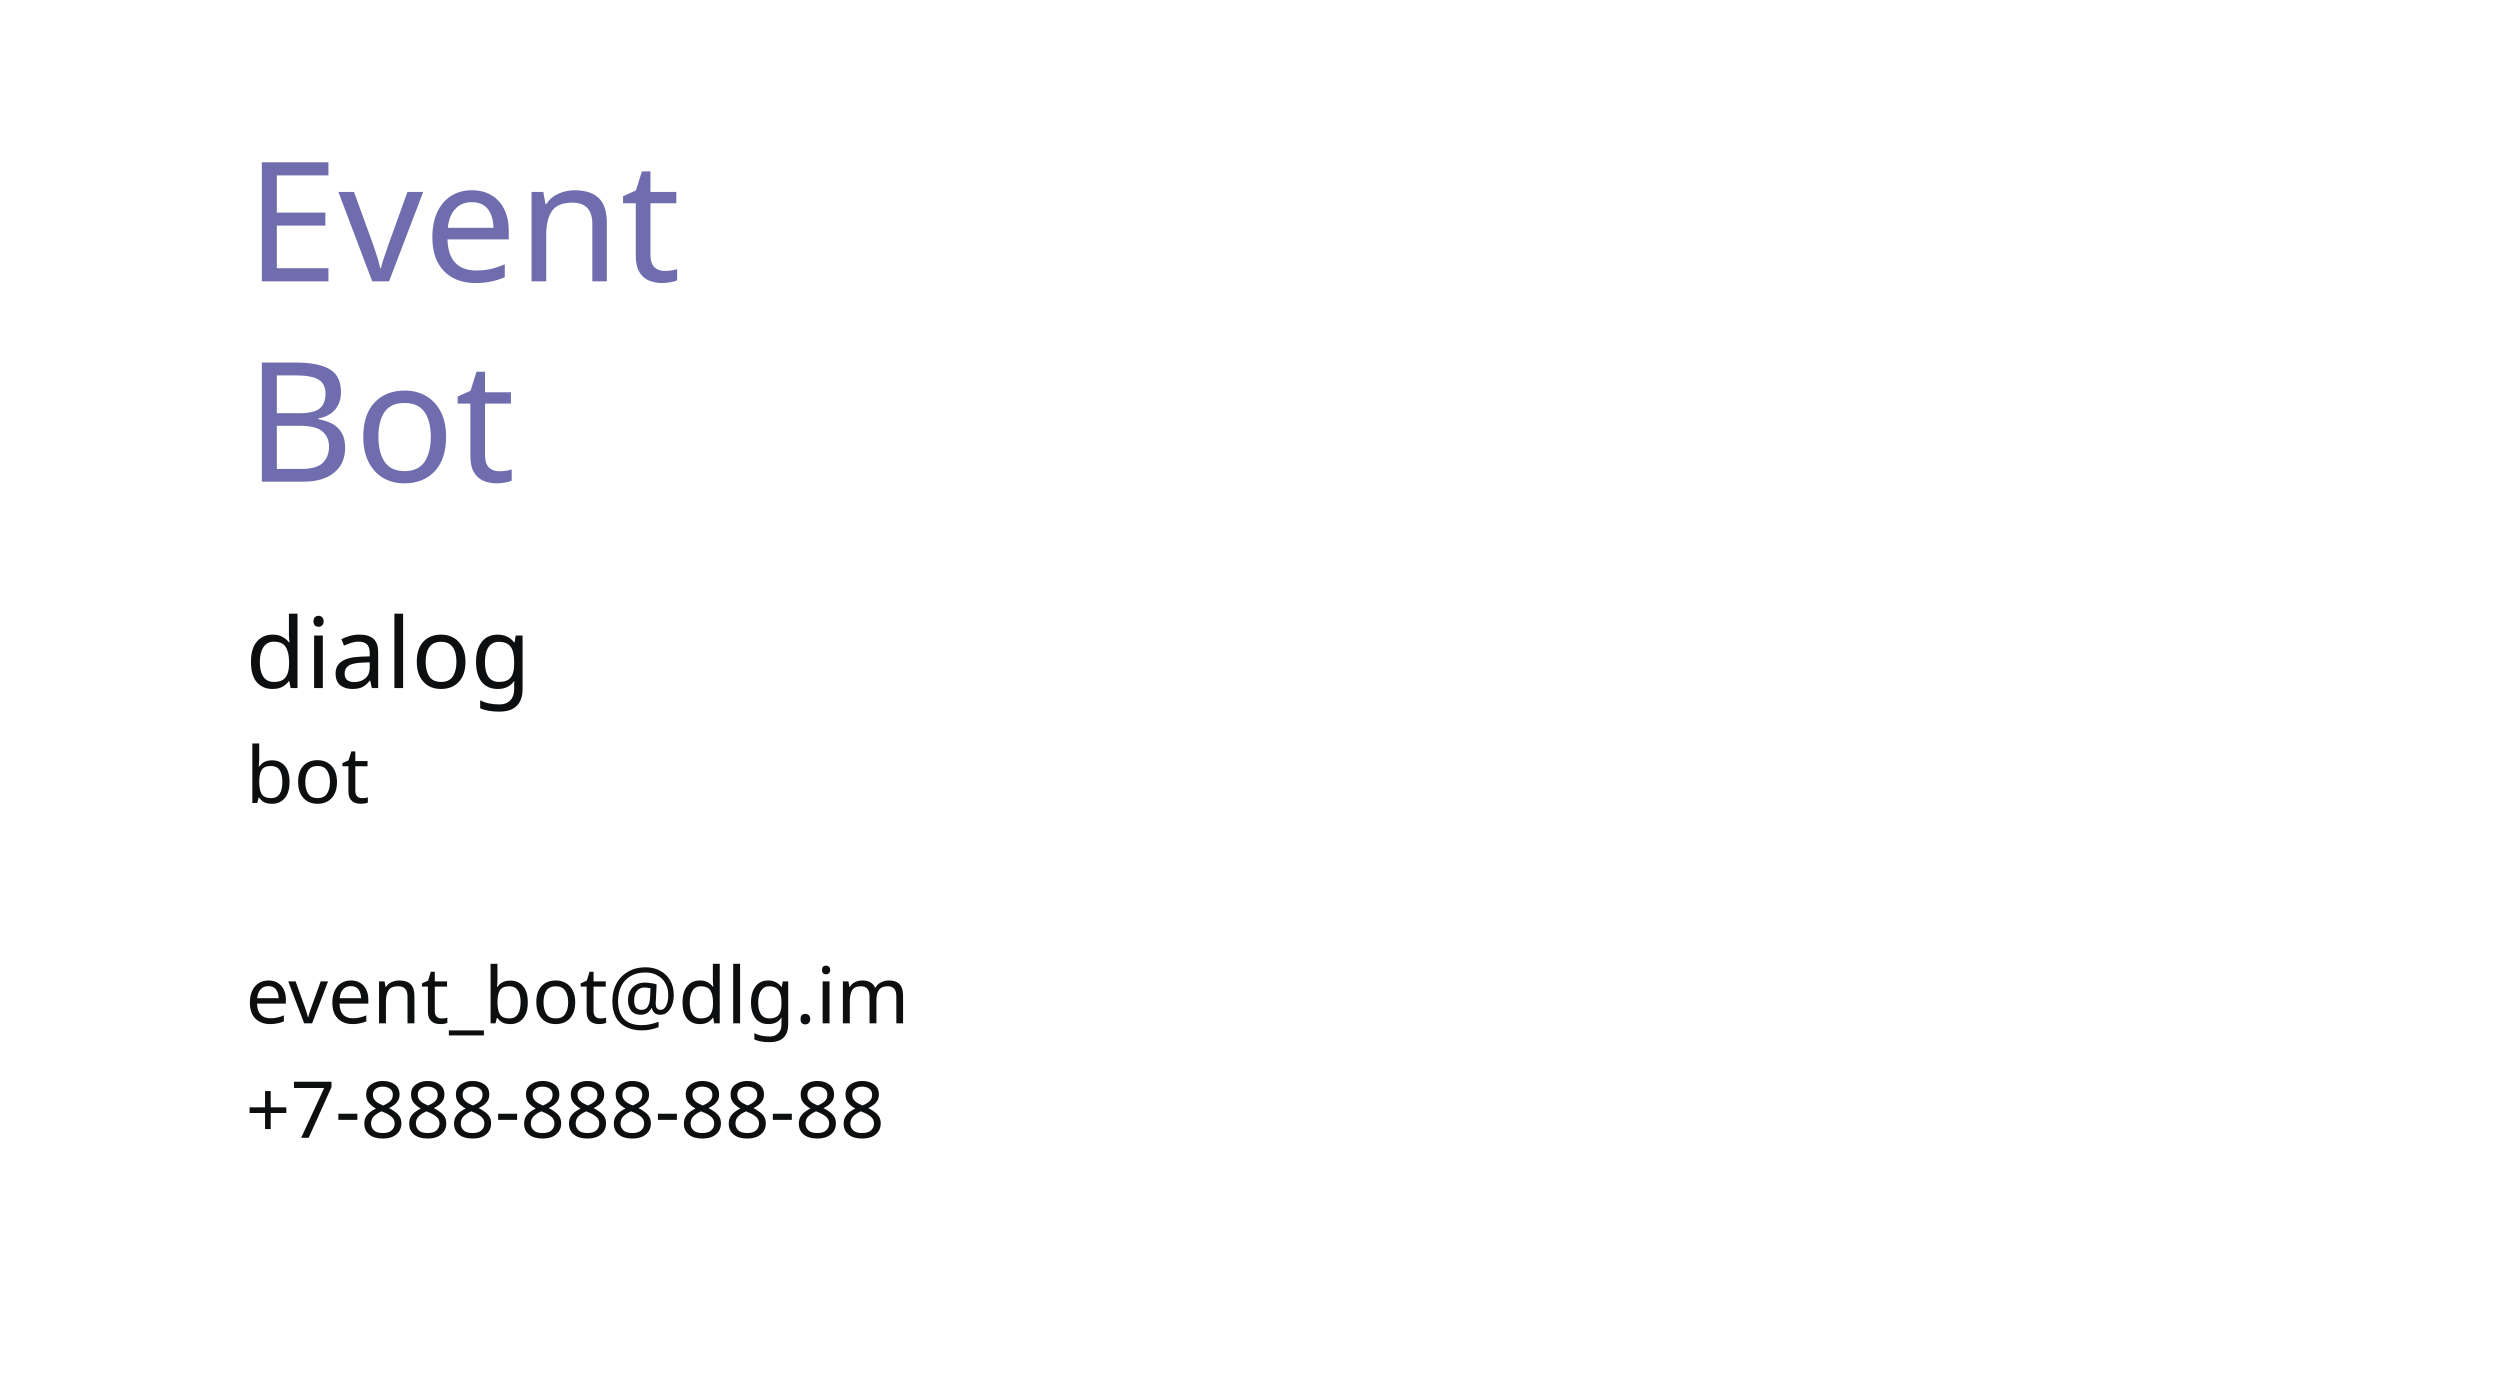
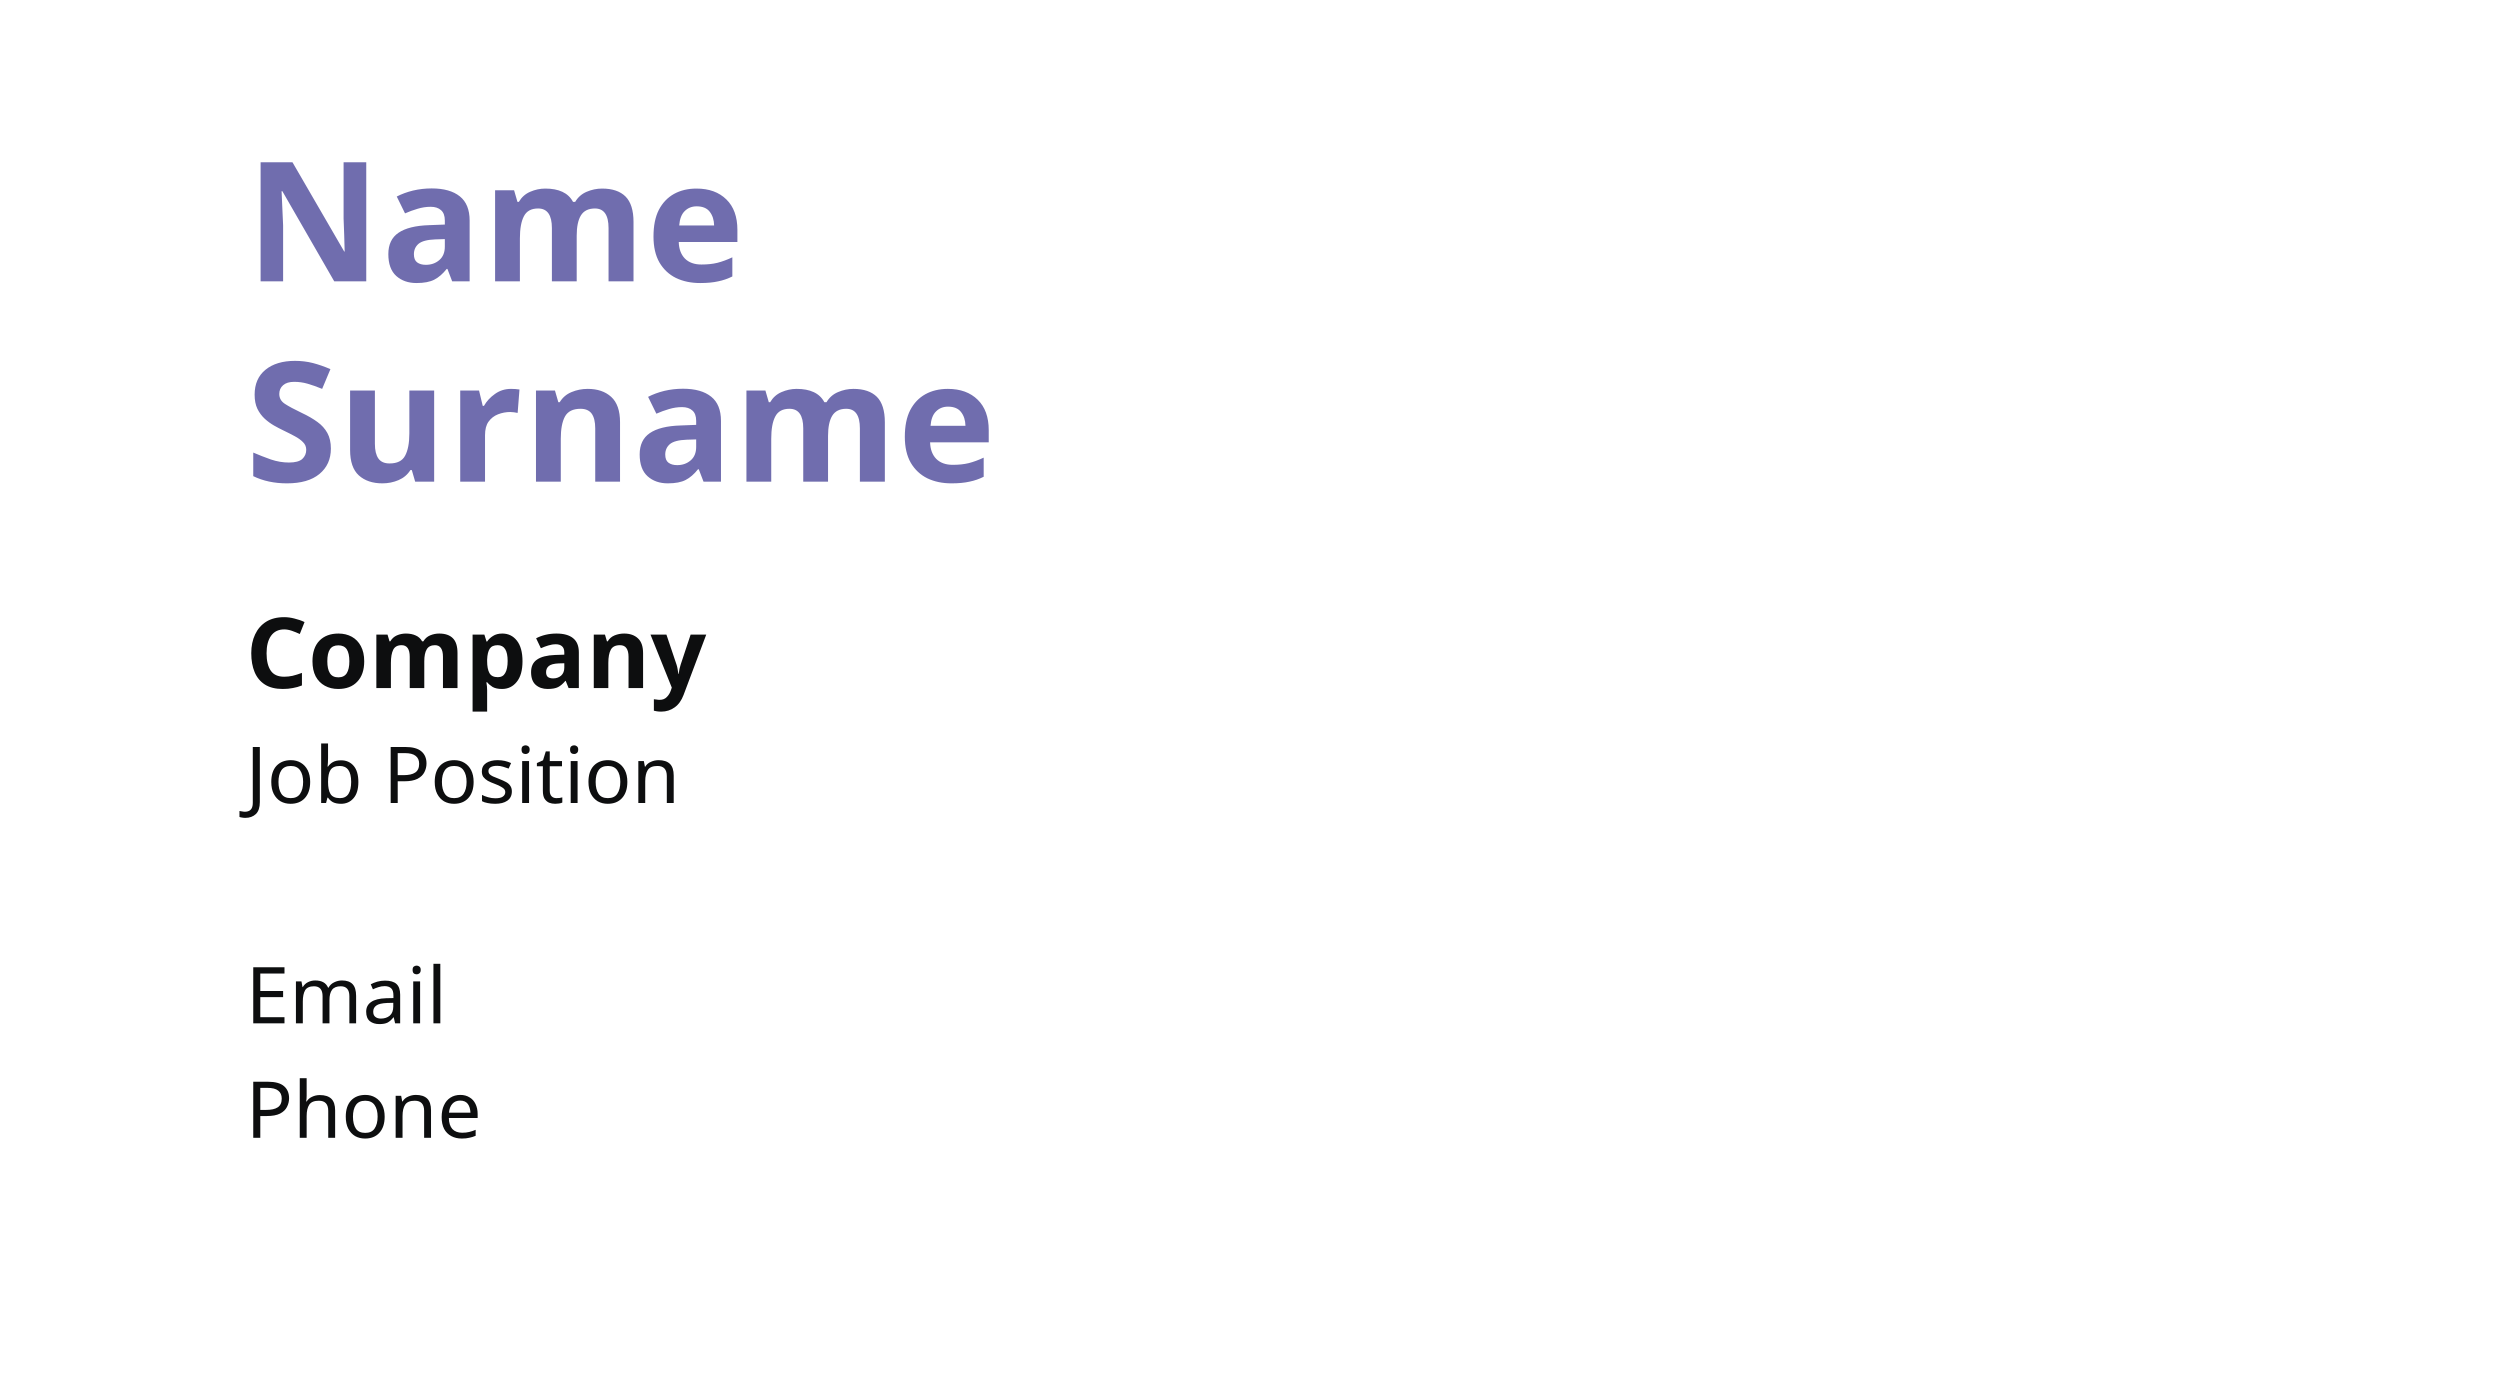
- <svg xmlns="http://www.w3.org/2000/svg" version="1.1" id="Слой_1" x="0px" y="0px" viewBox="0 0 255.12 141.73" style="enable-background:new 0 0 255.12 141.73;" xml:space="preserve">
+ <svg xmlns="http://www.w3.org/2000/svg" version="1.1" id="sloi_1" x="0px" y="0px" viewBox="0 0 255.12 141.73" style="enable-background:new 0 0 255.12 141.73;" xml:space="preserve">
  <style type="text/css">
	.st0{fill:#706DAE;}
- 	.st1{font-family:'SuisseIntl-Bold';}
+ 	.st1{font-family:'Suisse Intl'; font-weight: bold;}
	.st2{font-size:17.031px;}
	.st3{fill:#0D0E0F;}
	.st4{font-size:10px;}
- 	.st5{font-family:'SuisseIntl-Medium';}
+ 	.st5{font-family:'Suisse Intl Medium';}
	.st6{font-size:8px;}
</style>
  <text transform="matrix(1 0 0 1 25.0625 28.7121)">
-     <tspan x="0" y="0" class="st0 st1 st2">Event</tspan>
-     <tspan x="0" y="20.44" class="st0 st1 st2">Bot</tspan>
+     <tspan x="0" y="0" class="st0 st1 st2">Name</tspan>
+     <tspan x="0" y="20.44" class="st0 st1 st2">Surname</tspan>
  </text>
-   <text transform="matrix(1 0 0 1 25.0625 70.2144)" class="st3 st1 st4">dialog</text>
-   <text transform="matrix(1 0 0 1 25.0625 81.9473)" class="st3 st5 st6">bot</text>
+   <text transform="matrix(1 0 0 1 25.0625 70.2144)" class="st3 st1 st4">Company</text>
+   <text transform="matrix(1 0 0 1 25.0625 81.9473)" class="st3 st5 st6">Job Position</text>
  <text transform="matrix(1 0 0 1 25.0625 104.4288)">
-     <tspan x="0" y="0" class="st3 st5 st6">event_bot@dlg.im</tspan>
-     <tspan x="0" y="11.68" class="st3 st5 st6">+7-888-888-88-88</tspan>
+     <tspan x="0" y="0" class="st3 st5 st6">Email</tspan>
+     <tspan x="0" y="11.68" class="st3 st5 st6">Phone</tspan>
  </text>
</svg>
